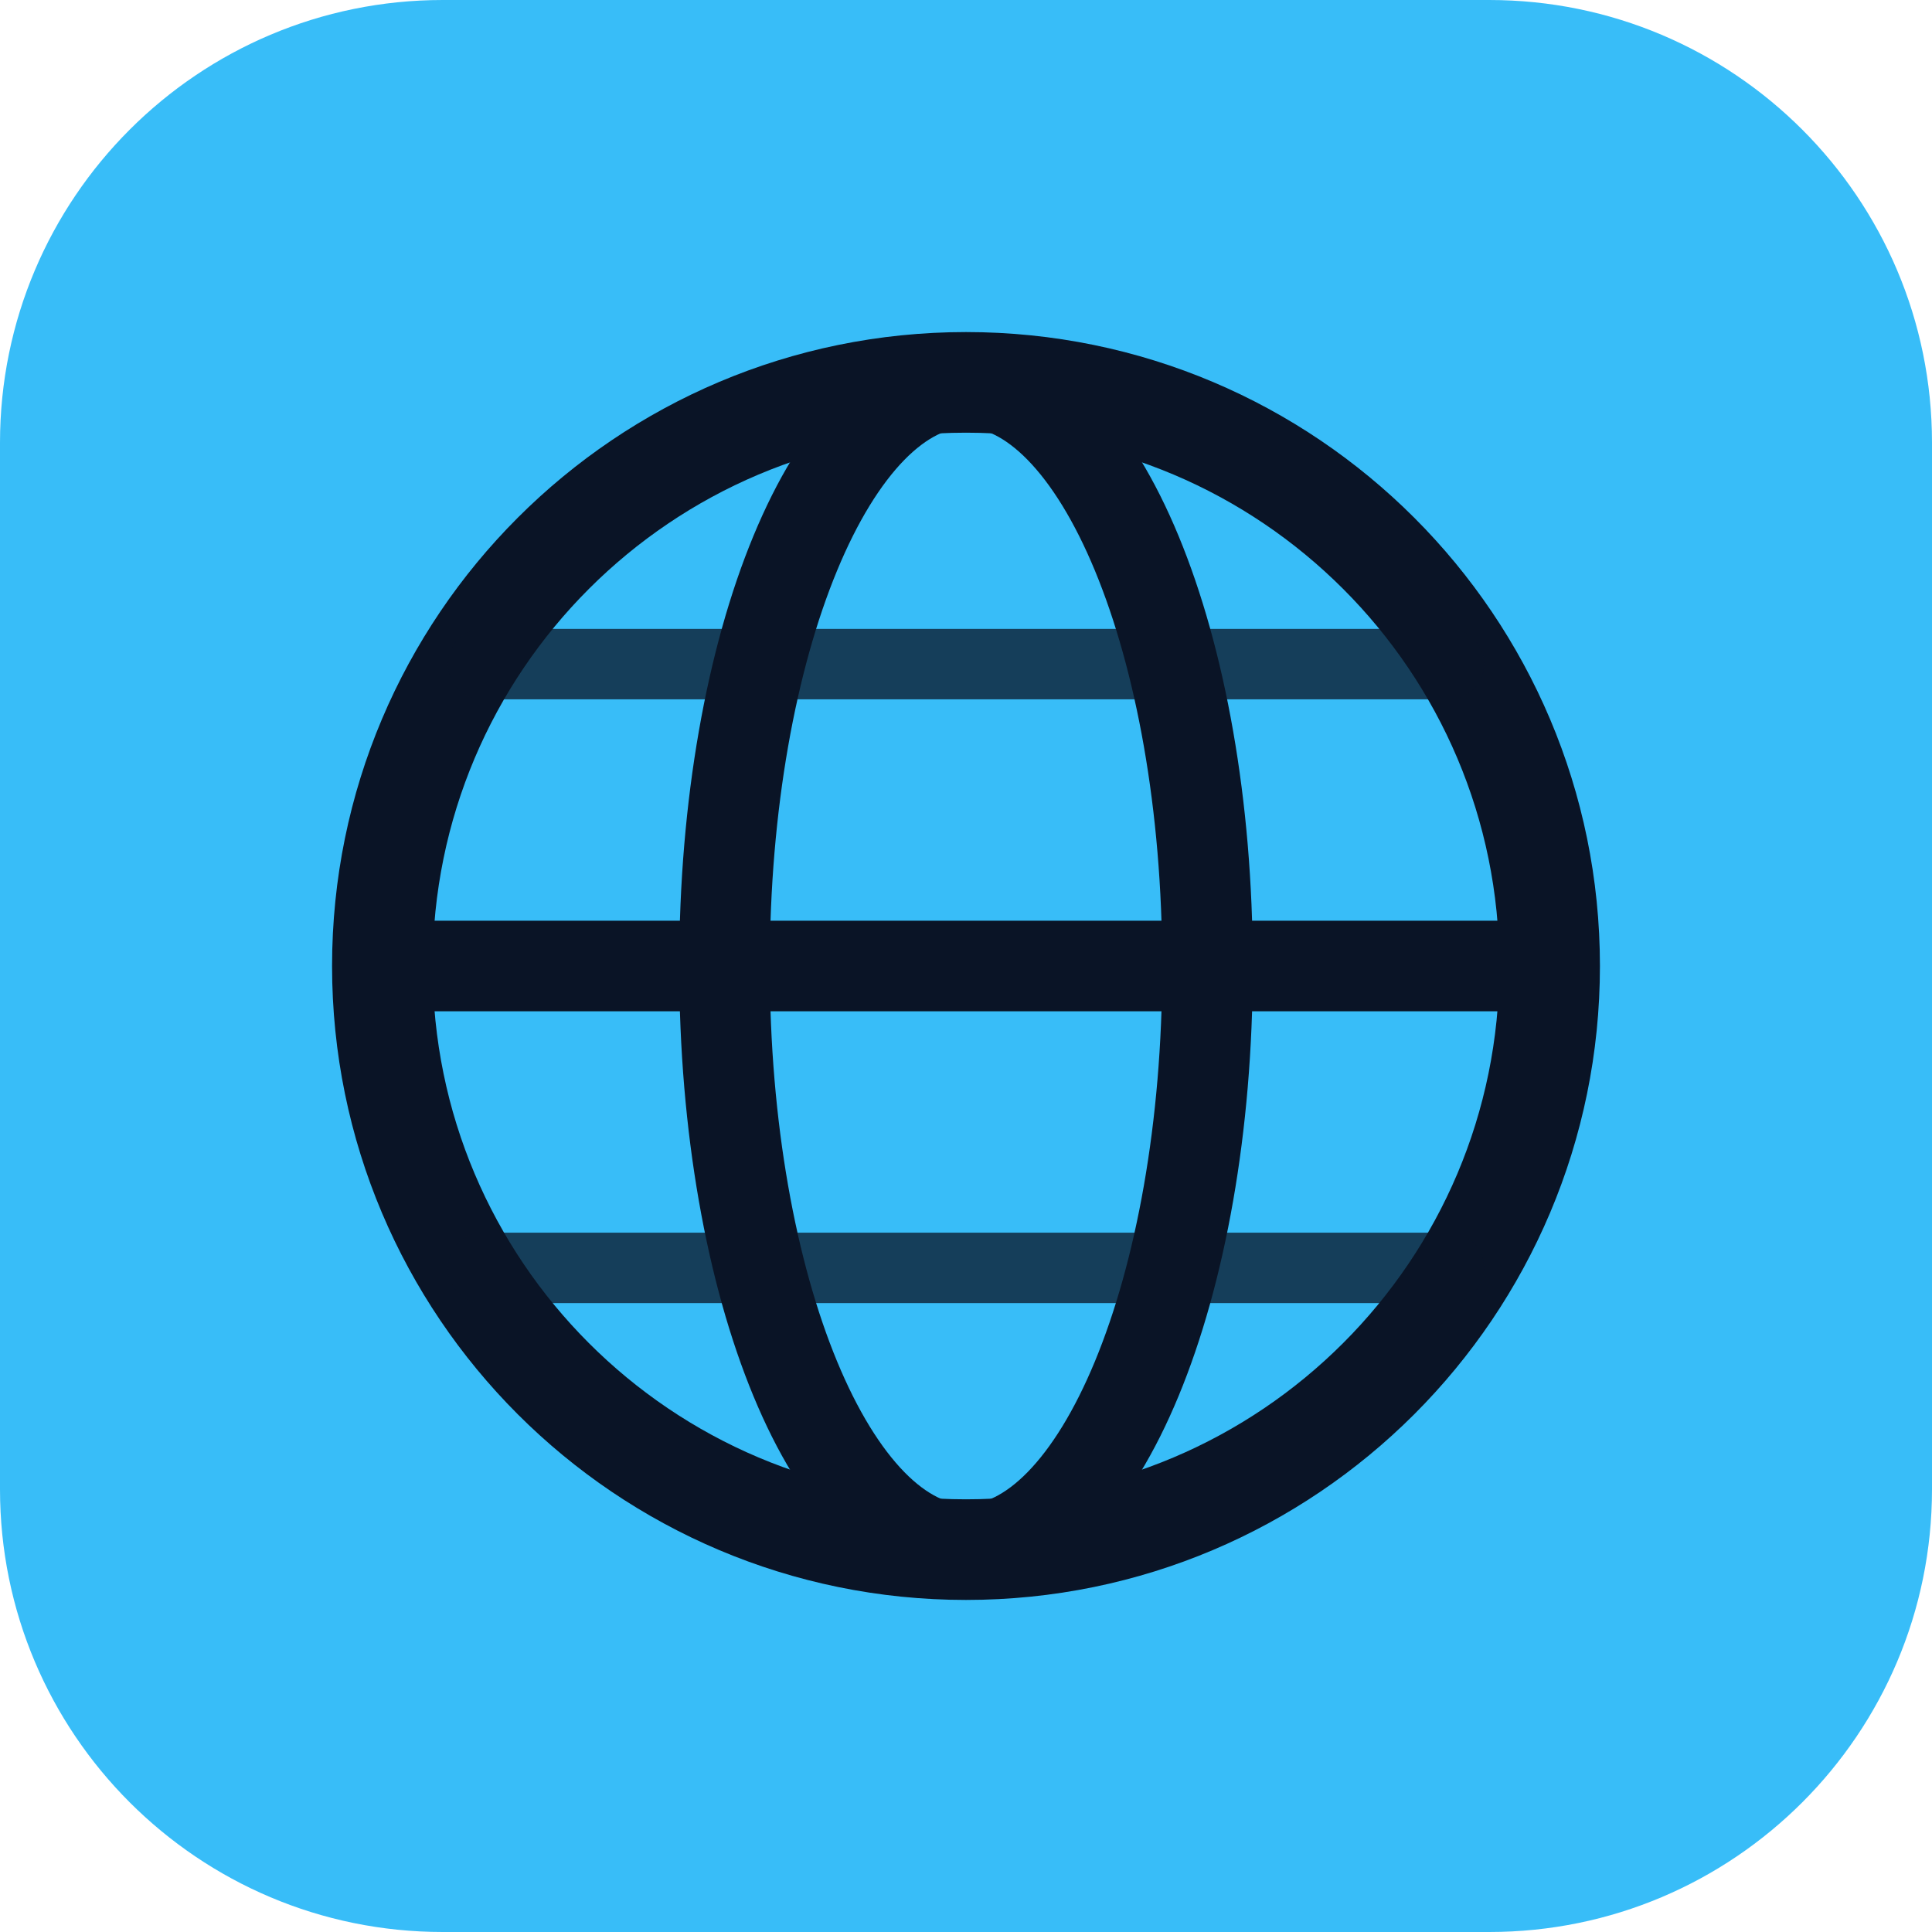
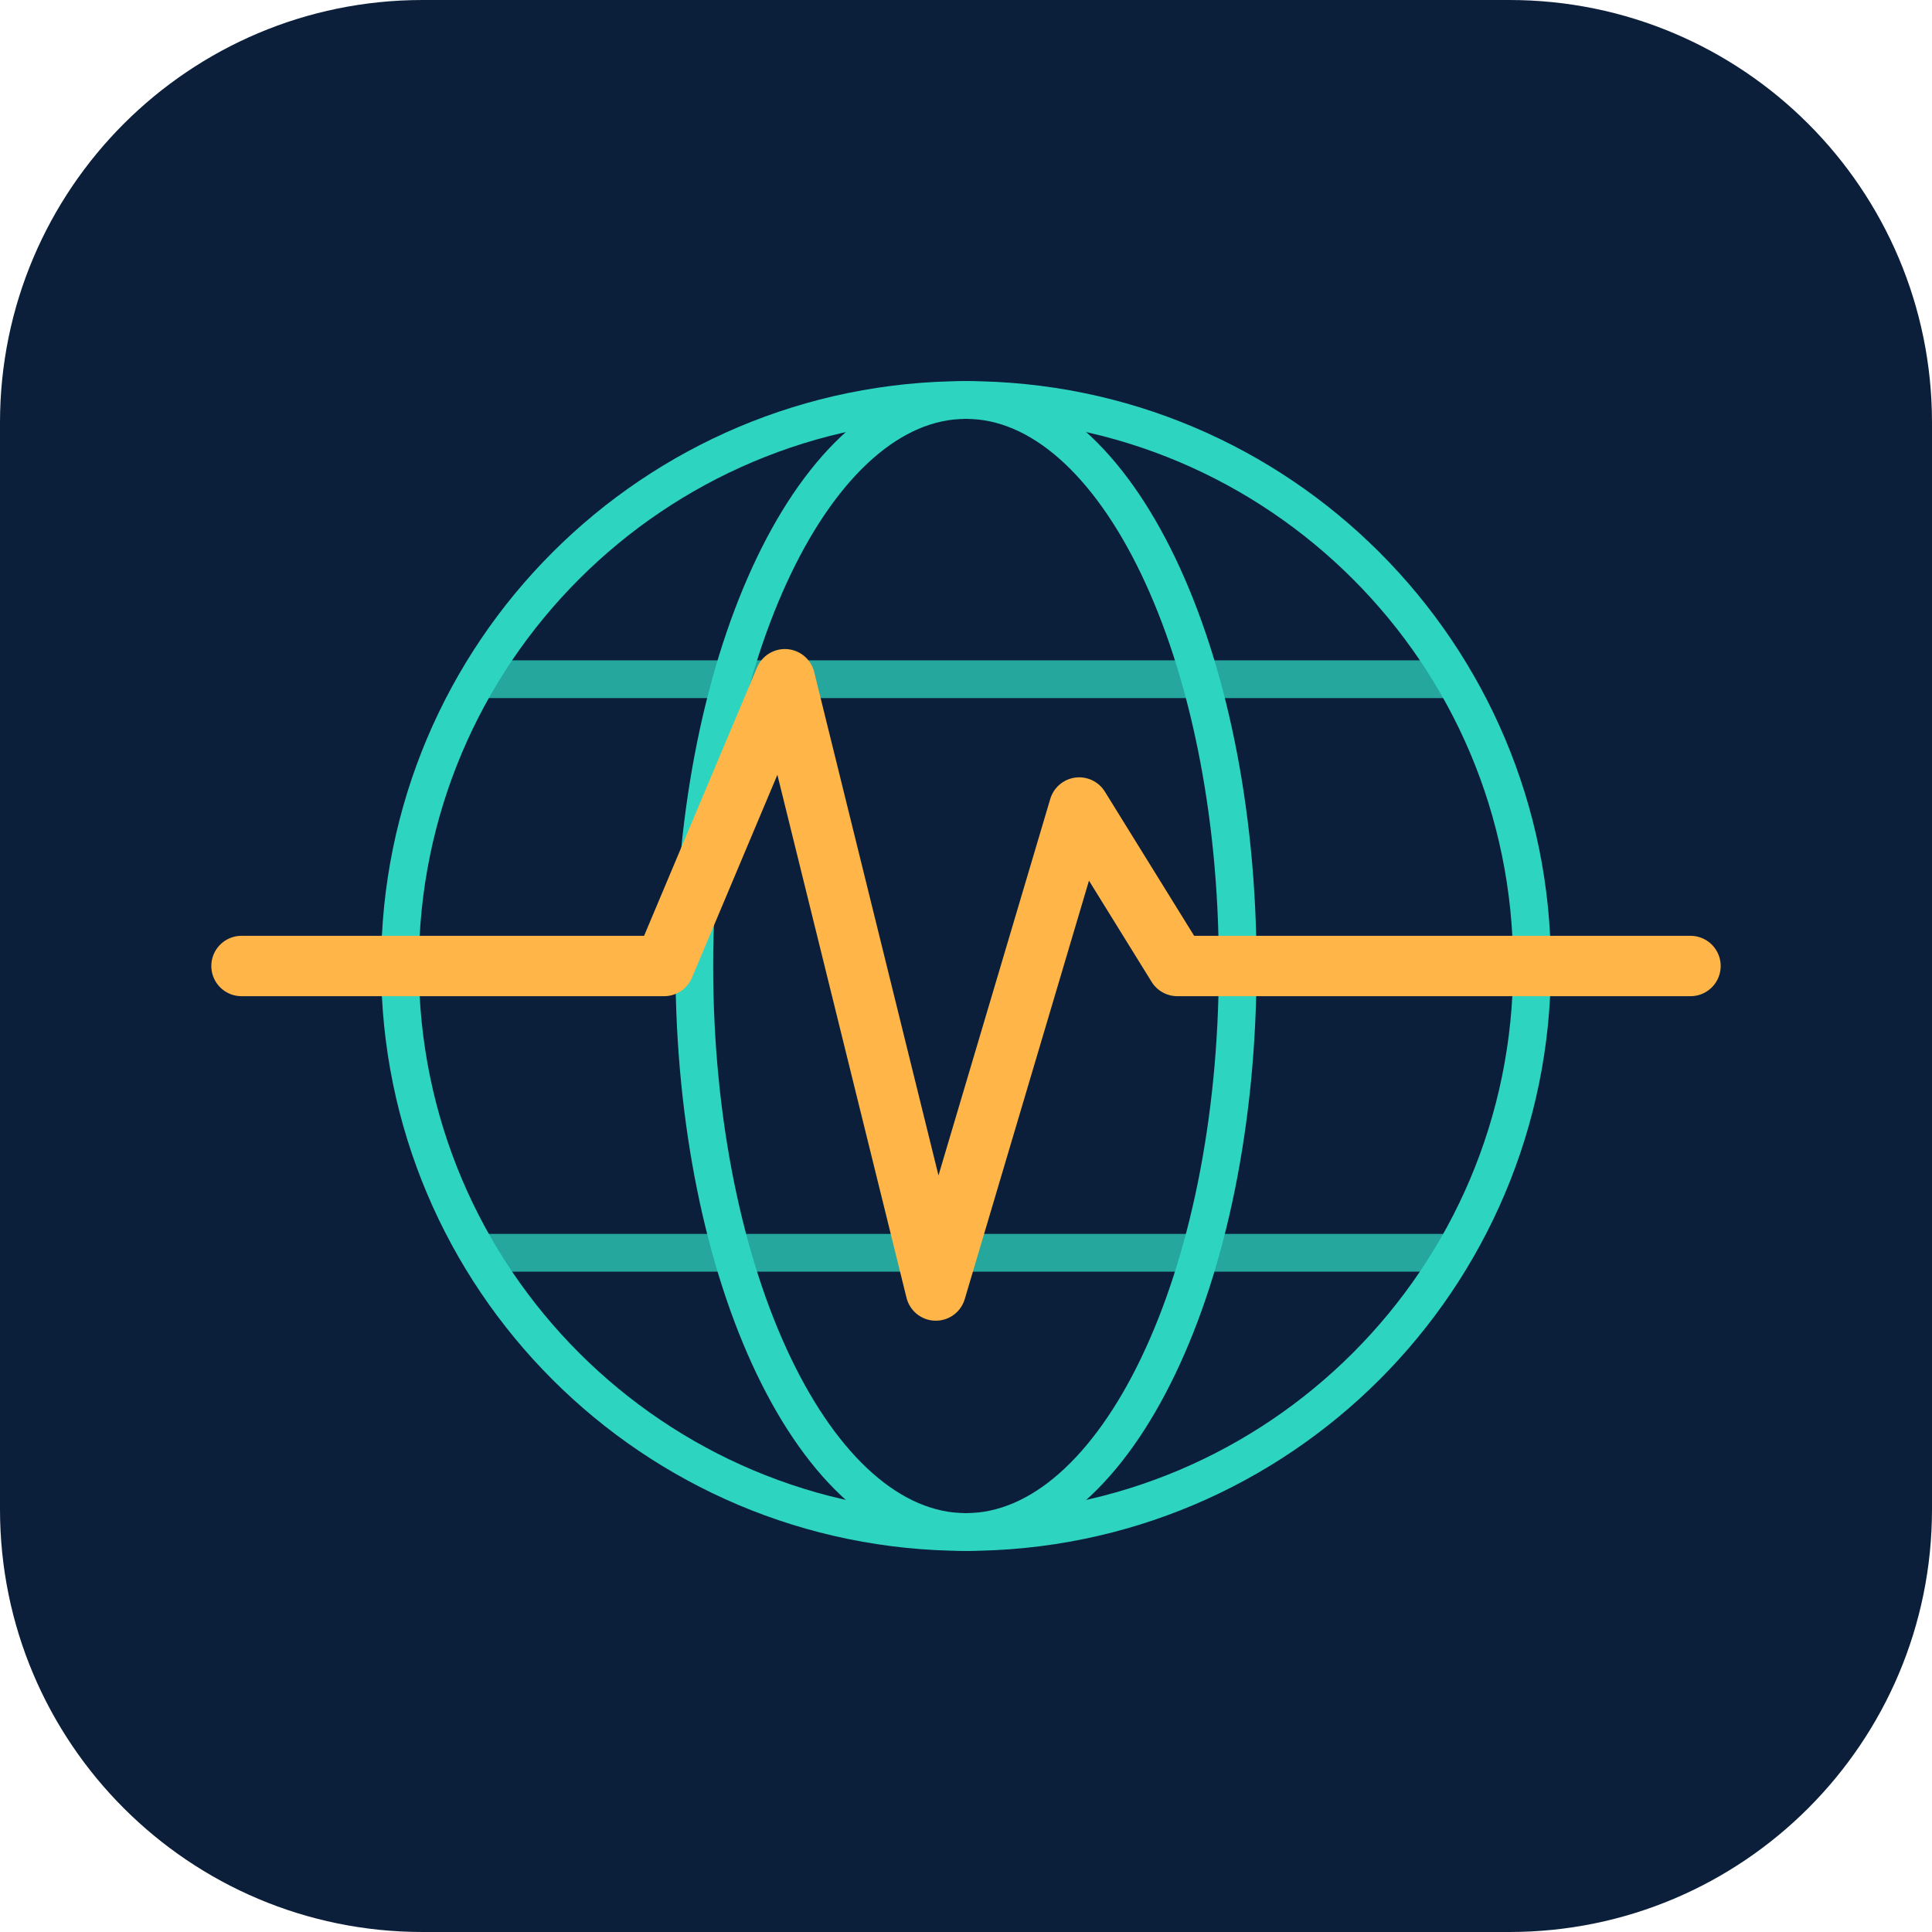
- <svg xmlns="http://www.w3.org/2000/svg" viewBox="0 0 96 96" width="96" height="96" role="img" aria-labelledby="t d">
-   <style>
-     text{font-family:Inter,"Segoe UI",-apple-system,BlinkMacSystemFont,Helvetica,Arial,sans-serif}
-     .mono{font-family:"JetBrains Mono","SFMono-Regular",Menlo,Consolas,"DejaVu Sans Mono",monospace}
-     
-   </style>
-   <g transform="translate(0 0) scale(1.0)">
-     <rect width="96" height="96" rx="22" fill="#38BDF8" />
-     <circle cx="48" cy="48" r="29" fill="none" stroke="#0a1426" stroke-width="5" />
-     <ellipse cx="48" cy="48" rx="12" ry="29" fill="none" stroke="#0a1426" stroke-width="4.5" />
-     <path d="M19 48H77" stroke="#0a1426" stroke-width="4.5" stroke-linecap="round" />
-     <path d="M24 33H72 M24 63H72" stroke="#0a1426" stroke-width="3.5" stroke-linecap="round" opacity=".75" />
+ <svg xmlns="http://www.w3.org/2000/svg" viewBox="0 0 512 512" width="512" height="512">
+   <defs>
+     <clipPath id="g">
+       <circle cx="256" cy="256" r="150" />
+     </clipPath>
+   </defs>
+   <rect width="512" height="512" rx="112" fill="#0B1F3A" />
+   <g fill="none" stroke="#2DD4BF" stroke-width="10" stroke-linecap="round">
+     <circle cx="256" cy="256" r="150" />
+     <ellipse cx="256" cy="256" rx="72" ry="150" />
+     <g clip-path="url(#g)" opacity="0.75">
+       <line x1="90" y1="180" x2="422" y2="180" />
+       <line x1="90" y1="332" x2="422" y2="332" />
+     </g>
  </g>
+   <polyline points="64,256 176,256 208,180 248,342 286,214 312,256 448,256" fill="none" stroke="#FFB547" stroke-width="16" stroke-linecap="round" stroke-linejoin="round" />
</svg>
